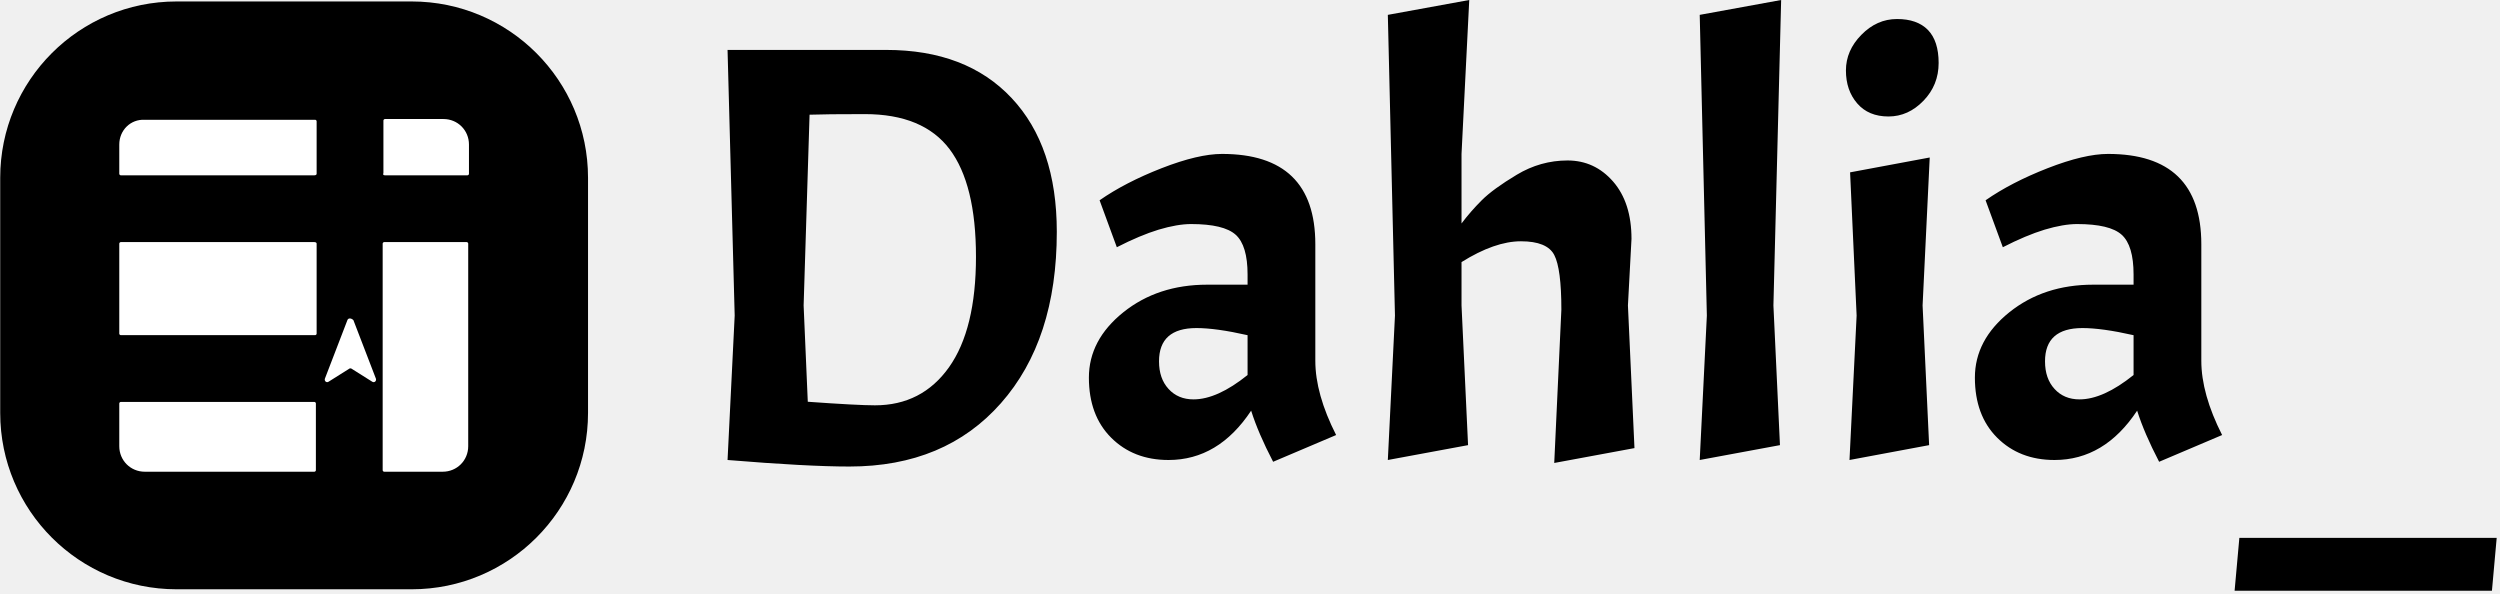
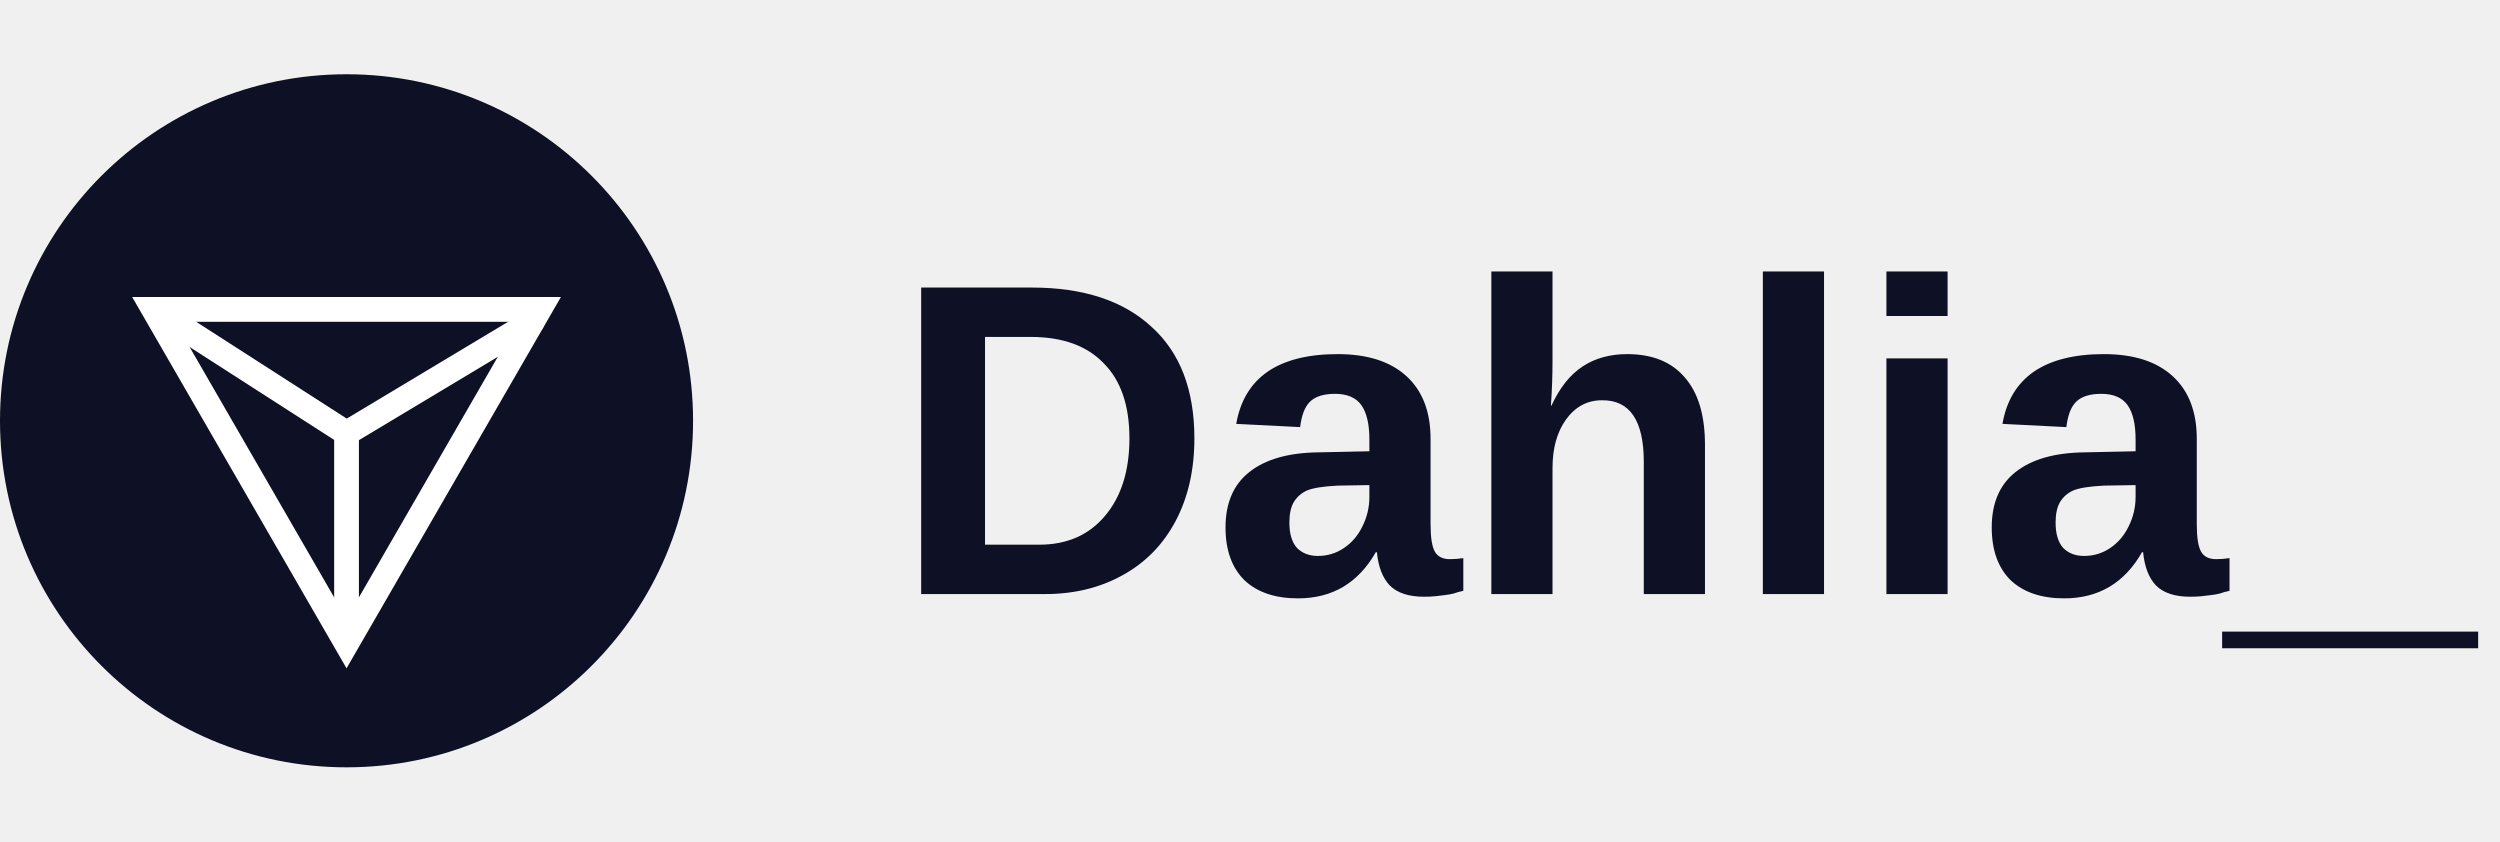
- <svg xmlns="http://www.w3.org/2000/svg" version="1.1" width="1500" height="356" viewBox="0 0 1500 356">
-   <g transform="matrix(1,0,0,1,-0.9090909,-0.7761015)">
-     <svg viewBox="0 0 396 94" data-background-color="#ffffff" preserveAspectRatio="xMidYMid meet" height="356" width="1500">
-       <g id="tight-bounds" transform="matrix(1,0,0,1,0.24,0.2049257)">
-         <svg viewBox="0 0 395.52 93.59" height="93.59" width="395.52">
-           <g>
-             <svg viewBox="0 0 558.103 132.061" height="93.59" width="395.52">
-               <g transform="matrix(1,0,0,1,162.5829,0)">
-                 <svg viewBox="0 0 395.52 132.061" height="132.061" width="395.52">
-                   <g id="textblocktransform">
-                     <svg viewBox="0 0 395.52 132.061" height="132.061" width="395.52" id="textblock">
-                       <g>
-                         <svg viewBox="0 0 395.52 132.061" height="132.061" width="395.52">
-                           <g transform="matrix(1,0,0,1,0,0)">
-                             <svg width="395.52" viewBox="4 -38.7 148.84 49.7" height="132.061" data-palette-color="#000000">
-                               <g class="wordmark-text-0" data-fill-palette-color="primary" id="text-0">
-                                 <path d="M14.25 0.55L14.25 0.55Q10.7 0.55 4 0L4 0 4.6-12.15 4-34.5 17.35-34.5Q24.1-34.5 27.9-30.45 31.7-26.4 31.7-19.2L31.7-19.2Q31.7-10.1 27-4.78 22.3 0.55 14.25 0.55ZM15.55-29.1L15.55-29.1Q12.25-29.1 10.9-29.05L10.9-29.05 10.4-13 10.75-4.9Q14.95-4.6 16.4-4.6L16.4-4.6Q20.35-4.6 22.63-7.8 24.9-11 24.9-17.1 24.9-23.2 22.68-26.15 20.45-29.1 15.55-29.1ZM41.1 0Q38.15 0 36.27-1.88 34.4-3.75 34.4-6.93 34.4-10.1 37.3-12.43 40.2-14.75 44.35-14.75L44.35-14.75 47.75-14.75 47.75-15.6Q47.75-18.05 46.75-18.95 45.75-19.85 43-19.85L43-19.85Q41.85-19.85 40.27-19.38 38.7-18.9 36.75-17.9L36.75-17.9 35.3-21.85Q37.45-23.35 40.52-24.55 43.6-25.75 45.6-25.75L45.6-25.75Q53.45-25.75 53.45-18.15L53.45-18.15 53.45-8.35Q53.45-5.55 55.2-2.1L55.2-2.1 49.9 0.15Q48.65-2.25 48.05-4.15L48.05-4.15Q45.3 0 41.1 0L41.1 0ZM43.2-5.1L43.2-5.1Q45.2-5.1 47.75-7.15L47.75-7.15 47.75-10.5Q45.1-11.1 43.45-11.1L43.45-11.1Q40.3-11.1 40.3-8.3L40.3-8.3Q40.3-6.85 41.1-5.98 41.9-5.1 43.2-5.1ZM74.15-12.65Q74.15-16.1 73.55-17.25 72.95-18.4 70.75-18.4 68.55-18.4 65.75-16.65L65.75-16.65 65.75-13 66.3-1.25 59.55 0 60.15-12.15 59.55-37.45 66.4-38.7 65.75-25.75 65.75-19.9Q66.5-20.9 67.45-21.85 68.4-22.8 70.4-24 72.4-25.2 74.67-25.2 76.95-25.2 78.5-23.43 80.05-21.65 80.05-18.6L80.05-18.6 79.75-13 80.3-1 73.55 0.25 74.15-12.65ZM85.79-37.45L92.64-38.7 91.99-13 92.54-1.25 85.79 0 86.39-12.15 85.79-37.45ZM98.44-24.2L105.14-25.45 104.54-13 105.09-1.25 98.39 0 98.99-12.15 98.44-24.2ZM98.09-32.77Q98.09-34.45 99.39-35.77 100.69-37.1 102.39-37.1 104.09-37.1 104.99-36.18 105.89-35.25 105.89-33.4 105.89-31.55 104.62-30.23 103.34-28.9 101.67-28.9 99.99-28.9 99.04-30 98.09-31.1 98.09-32.77ZM115.64 0Q112.69 0 110.81-1.88 108.94-3.75 108.94-6.93 108.94-10.1 111.84-12.43 114.74-14.75 118.89-14.75L118.89-14.75 122.29-14.75 122.29-15.6Q122.29-18.05 121.29-18.95 120.29-19.85 117.54-19.85L117.54-19.85Q116.39-19.85 114.81-19.38 113.24-18.9 111.29-17.9L111.29-17.9 109.84-21.85Q111.99-23.35 115.06-24.55 118.14-25.75 120.14-25.75L120.14-25.75Q127.99-25.75 127.99-18.15L127.99-18.15 127.99-8.35Q127.99-5.55 129.74-2.1L129.74-2.1 124.44 0.15Q123.19-2.25 122.59-4.15L122.59-4.15Q119.84 0 115.64 0L115.64 0ZM117.74-5.1L117.74-5.1Q119.74-5.1 122.29-7.15L122.29-7.15 122.29-10.5Q119.64-11.1 117.99-11.1L117.99-11.1Q114.84-11.1 114.84-8.3L114.84-8.3Q114.84-6.85 115.64-5.98 116.44-5.1 117.74-5.1ZM152.44 11L130.79 11 131.19 6.55 152.84 6.55 152.44 11Z" fill="#000000" data-fill-palette-color="primary" />
-                               </g>
-                             </svg>
-                           </g>
-                         </svg>
-                       </g>
-                     </svg>
-                   </g>
-                 </svg>
-               </g>
-               <g transform="matrix(1,0,0,1,0,0.3275123)">
-                 <svg viewBox="0 0 131.406 131.406" height="131.406" width="131.406">
-                   <g>
-                     <svg />
-                   </g>
-                   <g id="icon-0">
-                     <svg viewBox="0 0 131.406 131.406" height="131.406" width="131.406">
-                       <g>
-                         <path transform="scale(1.31406,1.31406)" d="M30 100c-16.569 0-30-13.431-30-30v-40c0-16.569 13.431-30 30-30h40c16.569 0 30 13.431 30 30v40c0 16.569-13.431 30-30 30z" fill="#000000" fill-rule="nonzero" stroke="none" stroke-width="1" stroke-linecap="butt" stroke-linejoin="miter" stroke-miterlimit="10" stroke-dasharray="" stroke-dashoffset="0" font-family="none" font-weight="none" font-size="none" text-anchor="none" style="mix-blend-mode: normal" data-fill-palette-color="accent" />
-                       </g>
-                       <g transform="matrix(1,0,0,1,26.61679,26.28128)">
-                         <svg viewBox="0 0 78.173 78.844" height="78.844" width="78.173">
-                           <g>
-                             <svg version="1.1" x="0" y="0" viewBox="0.7 0.5 46.6 47" enable-background="new 0 0 48 48" xml:space="preserve" height="78.844" width="78.173" class="icon-cg-0" data-fill-palette-color="quaternary" id="cg-0">
-                               <g fill="#ffffff" data-fill-palette-color="quaternary">
-                                 <path fill="#ffffff" d="M27 7.8v-7c0-0.1-0.1-0.2-0.2-0.2H4.1C2.2 0.5 0.7 2 0.7 3.9v3.9C0.7 7.9 0.8 8 0.9 8h25.8C26.9 8 27 7.9 27 7.8z" data-fill-palette-color="quaternary" />
-                                 <path fill="#ffffff" d="M36.1 8h11c0.1 0 0.2-0.1 0.2-0.2V3.9c0-1.9-1.5-3.4-3.4-3.4h-7.8c-0.1 0-0.2 0.1-0.2 0.2v7C35.8 7.9 35.9 8 36.1 8z" data-fill-palette-color="quaternary" />
-                                 <path fill="#ffffff" d="M35.8 17.1v30.2c0 0.1 0.1 0.2 0.2 0.2h7.8c1.9 0 3.4-1.5 3.4-3.4v-27c0-0.1-0.1-0.2-0.2-0.2h-11C35.9 16.9 35.8 17 35.8 17.1z" data-fill-palette-color="quaternary" />
-                                 <path fill="#ffffff" d="M31.1 27.3l-3 7.8c-0.1 0.3 0.2 0.6 0.5 0.4l2.7-1.7c0.1-0.1 0.3-0.1 0.4 0l2.7 1.7c0.3 0.2 0.6-0.1 0.5-0.4l-3-7.8C31.6 27 31.2 27 31.1 27.3z" data-fill-palette-color="quaternary" />
-                                 <g fill="#ffffff" data-fill-palette-color="quaternary">
-                                   <path fill="#ffffff" d="M0.7 44.1c0 1.9 1.5 3.4 3.4 3.4h22.6c0.1 0 0.2-0.1 0.2-0.2v-8.9c0-0.1-0.1-0.2-0.2-0.2H0.9c-0.1 0-0.2 0.1-0.2 0.2V44.1z" data-fill-palette-color="quaternary" />
-                                   <path fill="#ffffff" d="M26.7 16.9H0.9c-0.1 0-0.2 0.1-0.2 0.2v12c0 0.1 0.1 0.2 0.2 0.2h25.9c0.1 0 0.2-0.1 0.2-0.2v-12C27 17 26.9 16.9 26.7 16.9z" data-fill-palette-color="quaternary" />
-                                 </g>
-                               </g>
-                             </svg>
-                           </g>
-                         </svg>
-                       </g>
-                     </svg>
-                   </g>
-                 </svg>
-               </g>
-             </svg>
-           </g>
-           <defs />
-         </svg>
-         <rect width="395.52" height="93.59" fill="none" stroke="none" visibility="hidden" />
-       </g>
-     </svg>
-   </g>
+ <svg xmlns="http://www.w3.org/2000/svg" width="101" height="34" viewBox="0 0 101 34" fill="none">
+   <circle cx="14" cy="17" r="14" fill="#0E1125" />
+   <path d="M21.794 12.5L14 26L6.206 12.5L21.794 12.5Z" stroke="white" />
+   <path d="M7 13L14 17.5L21.5 13" stroke="white" stroke-linecap="round" />
+   <path d="M14 17.5V25.5" stroke="white" stroke-linecap="round" />
+   <path d="M48.253 17.711C48.253 18.983 48 20.096 47.494 21.051C46.988 22.005 46.272 22.735 45.347 23.241C44.436 23.747 43.395 24 42.224 24H37.215V11.617H41.682C43.764 11.617 45.376 12.145 46.518 13.2C47.675 14.241 48.253 15.745 48.253 17.711ZM45.629 17.711C45.629 16.381 45.282 15.369 44.588 14.675C43.908 13.966 42.925 13.612 41.639 13.612H39.795V22.005H41.986C43.099 22.005 43.981 21.622 44.631 20.855C45.296 20.075 45.629 19.026 45.629 17.711ZM52.438 24.174C51.513 24.174 50.79 23.928 50.27 23.436C49.764 22.93 49.511 22.222 49.511 21.311C49.511 20.328 49.829 19.583 50.465 19.077C51.115 18.557 52.048 18.289 53.263 18.275L55.323 18.231V17.754C55.323 17.133 55.214 16.67 54.998 16.366C54.781 16.063 54.426 15.911 53.935 15.911C53.472 15.911 53.132 16.019 52.916 16.236C52.713 16.439 52.583 16.778 52.525 17.255L49.944 17.125C50.103 16.2 50.523 15.499 51.202 15.022C51.896 14.545 52.843 14.306 54.043 14.306C55.243 14.306 56.169 14.602 56.819 15.195C57.47 15.788 57.795 16.634 57.795 17.733V21.181C57.795 21.716 57.853 22.084 57.968 22.287C58.084 22.489 58.287 22.59 58.576 22.59C58.764 22.59 58.944 22.576 59.118 22.547V23.87C58.973 23.899 58.843 23.935 58.728 23.978C58.612 24.007 58.489 24.029 58.359 24.043C58.243 24.058 58.12 24.072 57.99 24.087C57.86 24.101 57.708 24.108 57.535 24.108C56.913 24.108 56.45 23.957 56.147 23.653C55.858 23.349 55.684 22.901 55.626 22.308H55.583C54.875 23.552 53.826 24.174 52.438 24.174ZM55.323 19.598L54.043 19.619C53.465 19.648 53.053 19.713 52.807 19.814C52.576 19.916 52.395 20.075 52.265 20.292C52.149 20.494 52.091 20.769 52.091 21.116C52.091 21.564 52.193 21.904 52.395 22.135C52.612 22.352 52.894 22.46 53.241 22.46C53.631 22.46 53.985 22.352 54.303 22.135C54.622 21.918 54.867 21.629 55.041 21.267C55.229 20.892 55.323 20.494 55.323 20.075V19.598ZM62.679 16.388C63.011 15.665 63.431 15.137 63.937 14.805C64.443 14.472 65.043 14.306 65.737 14.306C66.749 14.306 67.522 14.617 68.057 15.239C68.607 15.86 68.881 16.771 68.881 17.971V24H66.409V18.665C66.409 16.988 65.845 16.157 64.718 16.171C64.125 16.171 63.64 16.431 63.264 16.952C62.903 17.458 62.722 18.108 62.722 18.904V24H60.25V10.966H62.722V14.523C62.722 15.159 62.701 15.781 62.657 16.388H62.679ZM71.219 24V10.966H73.691V24H71.219ZM76.211 12.766V10.966H78.683V12.766H76.211ZM76.211 24V14.479H78.683V24H76.211ZM83.394 24.174C82.468 24.174 81.745 23.928 81.225 23.436C80.719 22.93 80.466 22.222 80.466 21.311C80.466 20.328 80.784 19.583 81.42 19.077C82.071 18.557 83.003 18.289 84.218 18.275L86.278 18.231V17.754C86.278 17.133 86.169 16.67 85.953 16.366C85.736 16.063 85.382 15.911 84.89 15.911C84.427 15.911 84.088 16.019 83.871 16.236C83.668 16.439 83.538 16.778 83.48 17.255L80.9 17.125C81.059 16.2 81.478 15.499 82.157 15.022C82.851 14.545 83.798 14.306 84.998 14.306C86.198 14.306 87.124 14.602 87.774 15.195C88.425 15.788 88.75 16.634 88.75 17.733V21.181C88.75 21.716 88.808 22.084 88.924 22.287C89.039 22.489 89.242 22.59 89.531 22.59C89.719 22.59 89.9 22.576 90.073 22.547V23.87C89.928 23.899 89.798 23.935 89.683 23.978C89.567 24.007 89.444 24.029 89.314 24.043C89.198 24.058 89.075 24.072 88.945 24.087C88.815 24.101 88.663 24.108 88.49 24.108C87.868 24.108 87.406 23.957 87.102 23.653C86.813 23.349 86.639 22.901 86.582 22.308H86.538C85.83 23.552 84.781 24.174 83.394 24.174ZM86.278 19.598L84.998 19.619C84.42 19.648 84.008 19.713 83.762 19.814C83.531 19.916 83.35 20.075 83.22 20.292C83.104 20.494 83.046 20.769 83.046 21.116C83.046 21.564 83.148 21.904 83.35 22.135C83.567 22.352 83.849 22.46 84.196 22.46C84.586 22.46 84.941 22.352 85.259 22.135C85.577 21.918 85.822 21.629 85.996 21.267C86.184 20.892 86.278 20.494 86.278 20.075V19.598ZM89.774 26.19V25.518H100.118V26.19H89.774Z" fill="#0E1125" />
</svg>
